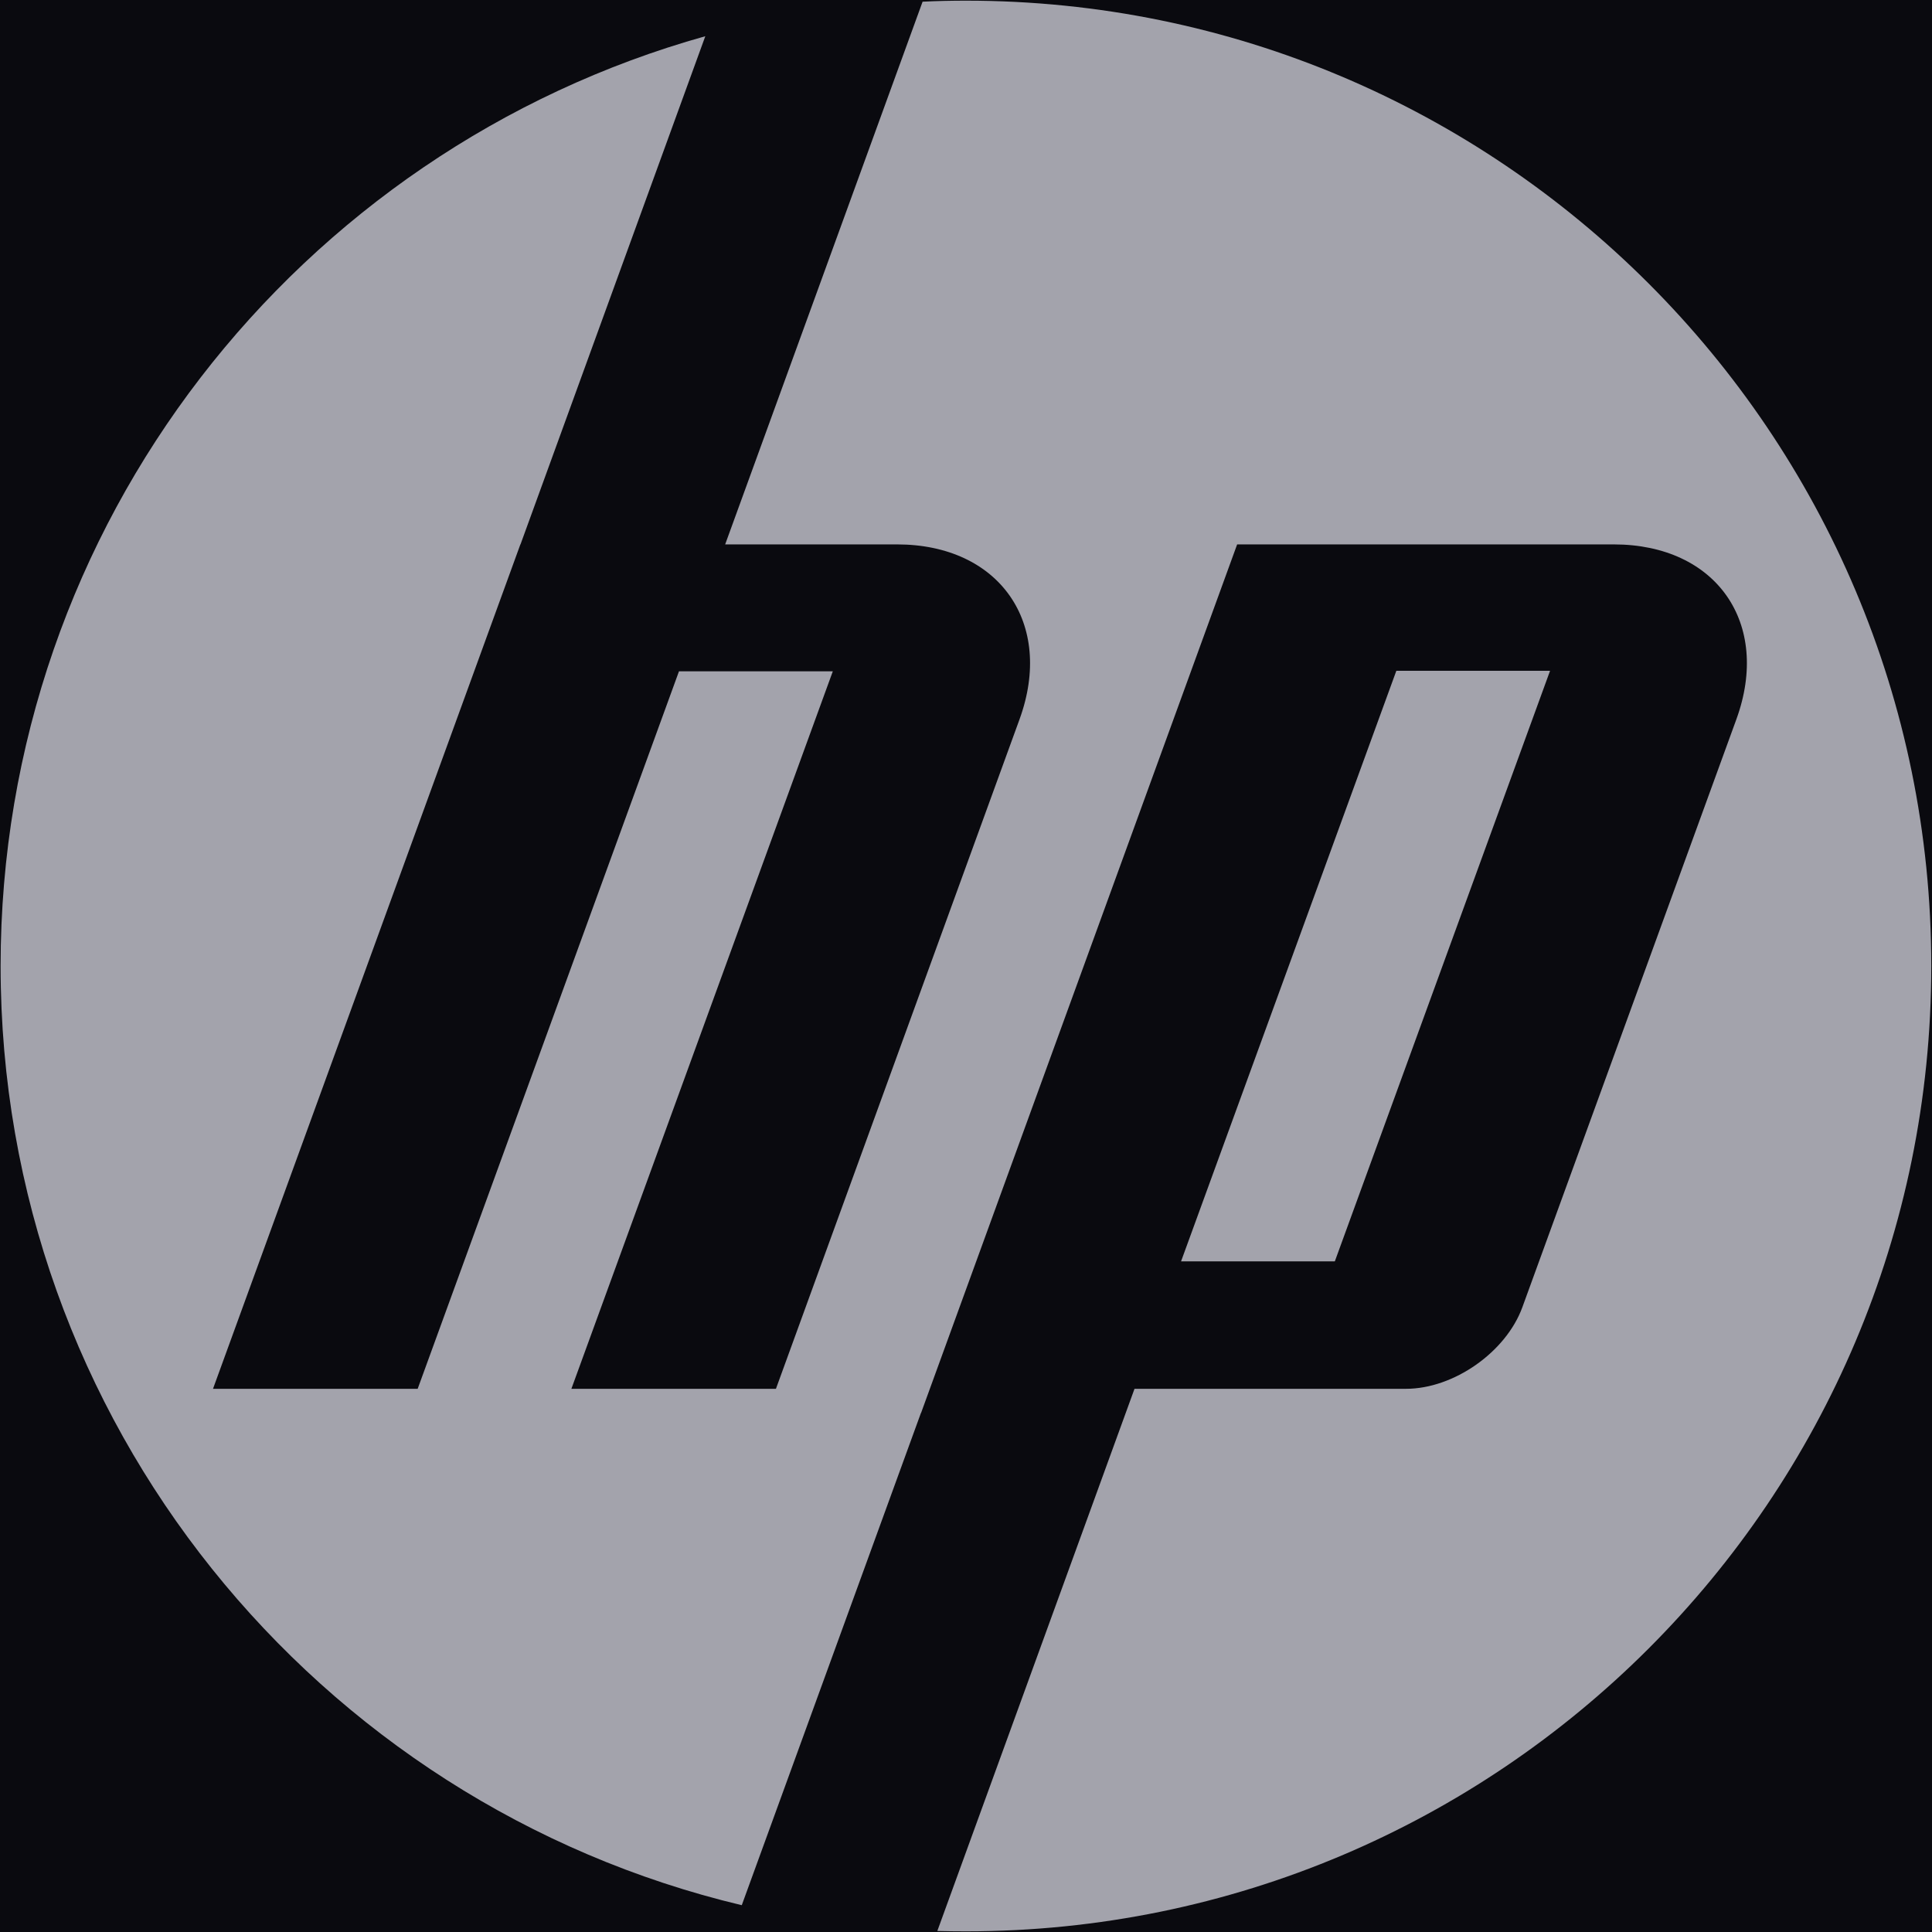
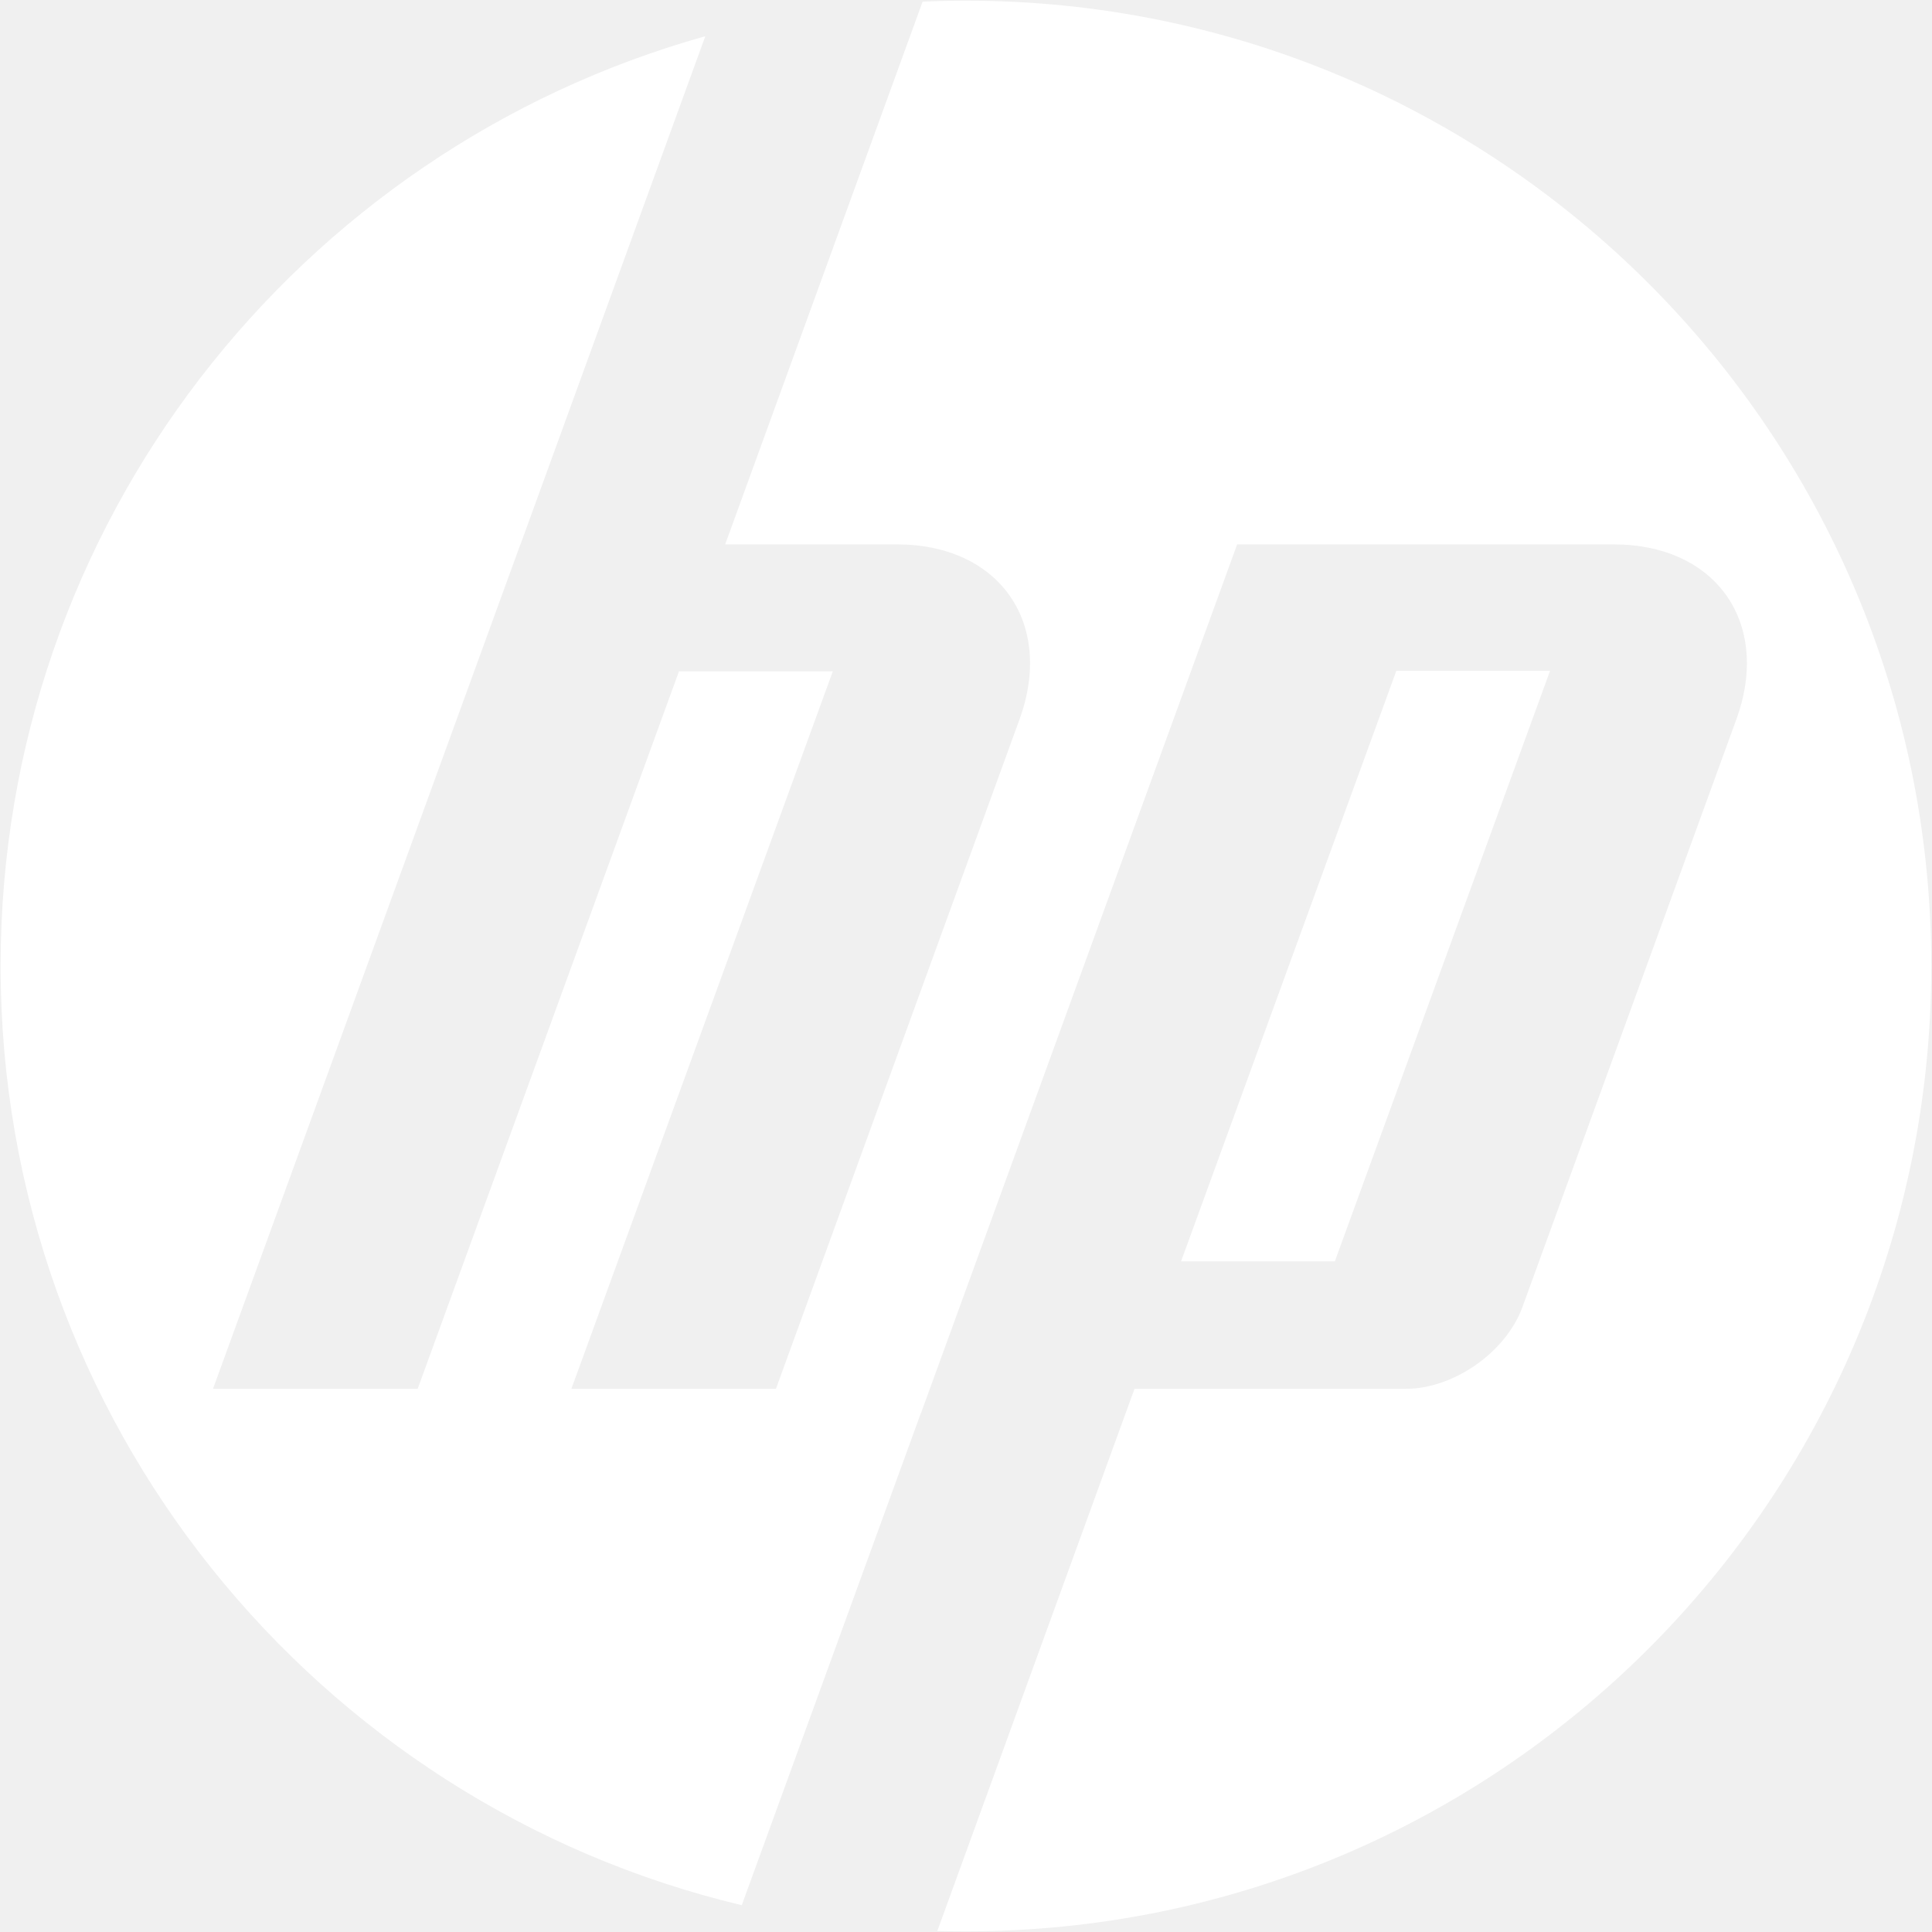
<svg xmlns="http://www.w3.org/2000/svg" width="32" height="32" viewBox="0 0 32 32" fill="none">
-   <rect width="32" height="32" fill="#1E1E1E" />
-   <g id="Frame 1000003705">
-     <rect width="1440" height="5295" transform="translate(-89.5 -1733)" fill="#0A0A0F" />
-     <g id="Frame 1000003712">
-       <mask id="path-1-inside-1_1537_188" fill="white">
-         <path d="M-89.5 -163H1350.5V113H-89.5V-163Z" />
-       </mask>
-       <path d="M-89.5 -163V-162H1350.5V-163V-164H-89.5V-163ZM1350.5 113V112H-89.5V113V114H1350.5V113Z" fill="#1F1D27" mask="url(#path-1-inside-1_1537_188)" />
-       <g id="Frame 1000003713">
-         <mask id="path-3-inside-2_1537_188" fill="white">
-           <path d="M-9.5 -162H1270.5V112H-9.5V-162Z" />
-         </mask>
-         <path d="M1270.5 -162H1269.5V112H1270.5H1271.5V-162H1270.5ZM-9.5 112H-8.5V-162H-9.5H-10.5V112H-9.5Z" fill="#DDCCFF" fill-opacity="0.1" mask="url(#path-3-inside-2_1537_188)" />
-         <g id="Frame 1000003698">
-           <g id="HP" clip-path="url(#clip0_1537_188)">
-             <g id="Clip path group">
-               <mask id="mask0_1537_188" style="mask-type:luminance" maskUnits="userSpaceOnUse" x="0" y="0" width="32" height="32">
-                 <g id="clip0_8_16054">
-                   <path id="Vector" d="M32 0H0V32H32V0Z" fill="white" />
-                 </g>
-               </mask>
-               <g mask="url(#mask0_1537_188)">
-                 <g id="Group">
-                   <path id="Vector_2" d="M15.999 31.989C15.841 31.989 15.681 31.987 15.525 31.983L18.791 23.003H23.288C24.078 23.003 24.945 22.394 25.215 21.652L28.759 11.916C29.34 10.322 28.427 9.017 26.729 9.017H20.491L15.256 23.402H15.254L12.286 31.556C5.248 29.881 0.01 23.552 0.01 16C0.01 8.664 4.949 2.484 11.682 0.6L8.621 9.017H8.619L3.528 23.003H6.918L11.246 11.119H13.794L9.464 23.003H12.852L16.886 11.916C17.467 10.322 16.552 9.017 14.858 9.017H12.011L15.281 0.028C15.519 0.016 15.758 0.011 15.999 0.011C24.83 0.011 31.988 7.169 31.988 16C31.988 24.831 24.83 31.989 15.999 31.989Z" fill="#A3A3AC" />
-                   <path id="Vector_3" d="M22.109 20.892H19.562L23.128 11.11H25.674L22.109 20.892Z" fill="#A3A3AC" />
-                 </g>
-               </g>
-             </g>
-           </g>
-         </g>
-       </g>
+   <g clip-path="url(#clip0_1625_2695)">
+     <mask id="mask0_1625_2695" style="mask-type:luminance" maskUnits="userSpaceOnUse" x="0" y="0" width="32" height="32">
+       <path d="M32 0H0V32H32V0Z" fill="white" />
+     </mask>
+     <g mask="url(#mask0_1625_2695)">
+       <path d="M15.999 31.989C15.841 31.989 15.681 31.987 15.525 31.983L18.791 23.003H23.288C24.078 23.003 24.945 22.394 25.215 21.652L28.759 11.916C29.34 10.322 28.427 9.017 26.729 9.017H20.491L15.256 23.402H15.254L12.286 31.556C5.248 29.881 0.01 23.552 0.01 16C0.01 8.664 4.949 2.484 11.682 0.6L8.621 9.017H8.619L3.528 23.003H6.918L11.246 11.119H13.794L9.464 23.003H12.852L16.886 11.916C17.467 10.322 16.552 9.017 14.858 9.017H12.011L15.281 0.028C15.519 0.016 15.758 0.011 15.999 0.011C24.83 0.011 31.988 7.169 31.988 16C31.988 24.831 24.83 31.989 15.999 31.989Z" fill="white" />
+       <path d="M22.109 20.892H19.562L23.128 11.11H25.674L22.109 20.892Z" fill="white" />
    </g>
  </g>
  <defs>
-     <clipPath id="clip0_1537_188">
+     <clipPath id="clip0_1625_2695">
      <rect width="32" height="32" fill="white" />
    </clipPath>
  </defs>
</svg>
